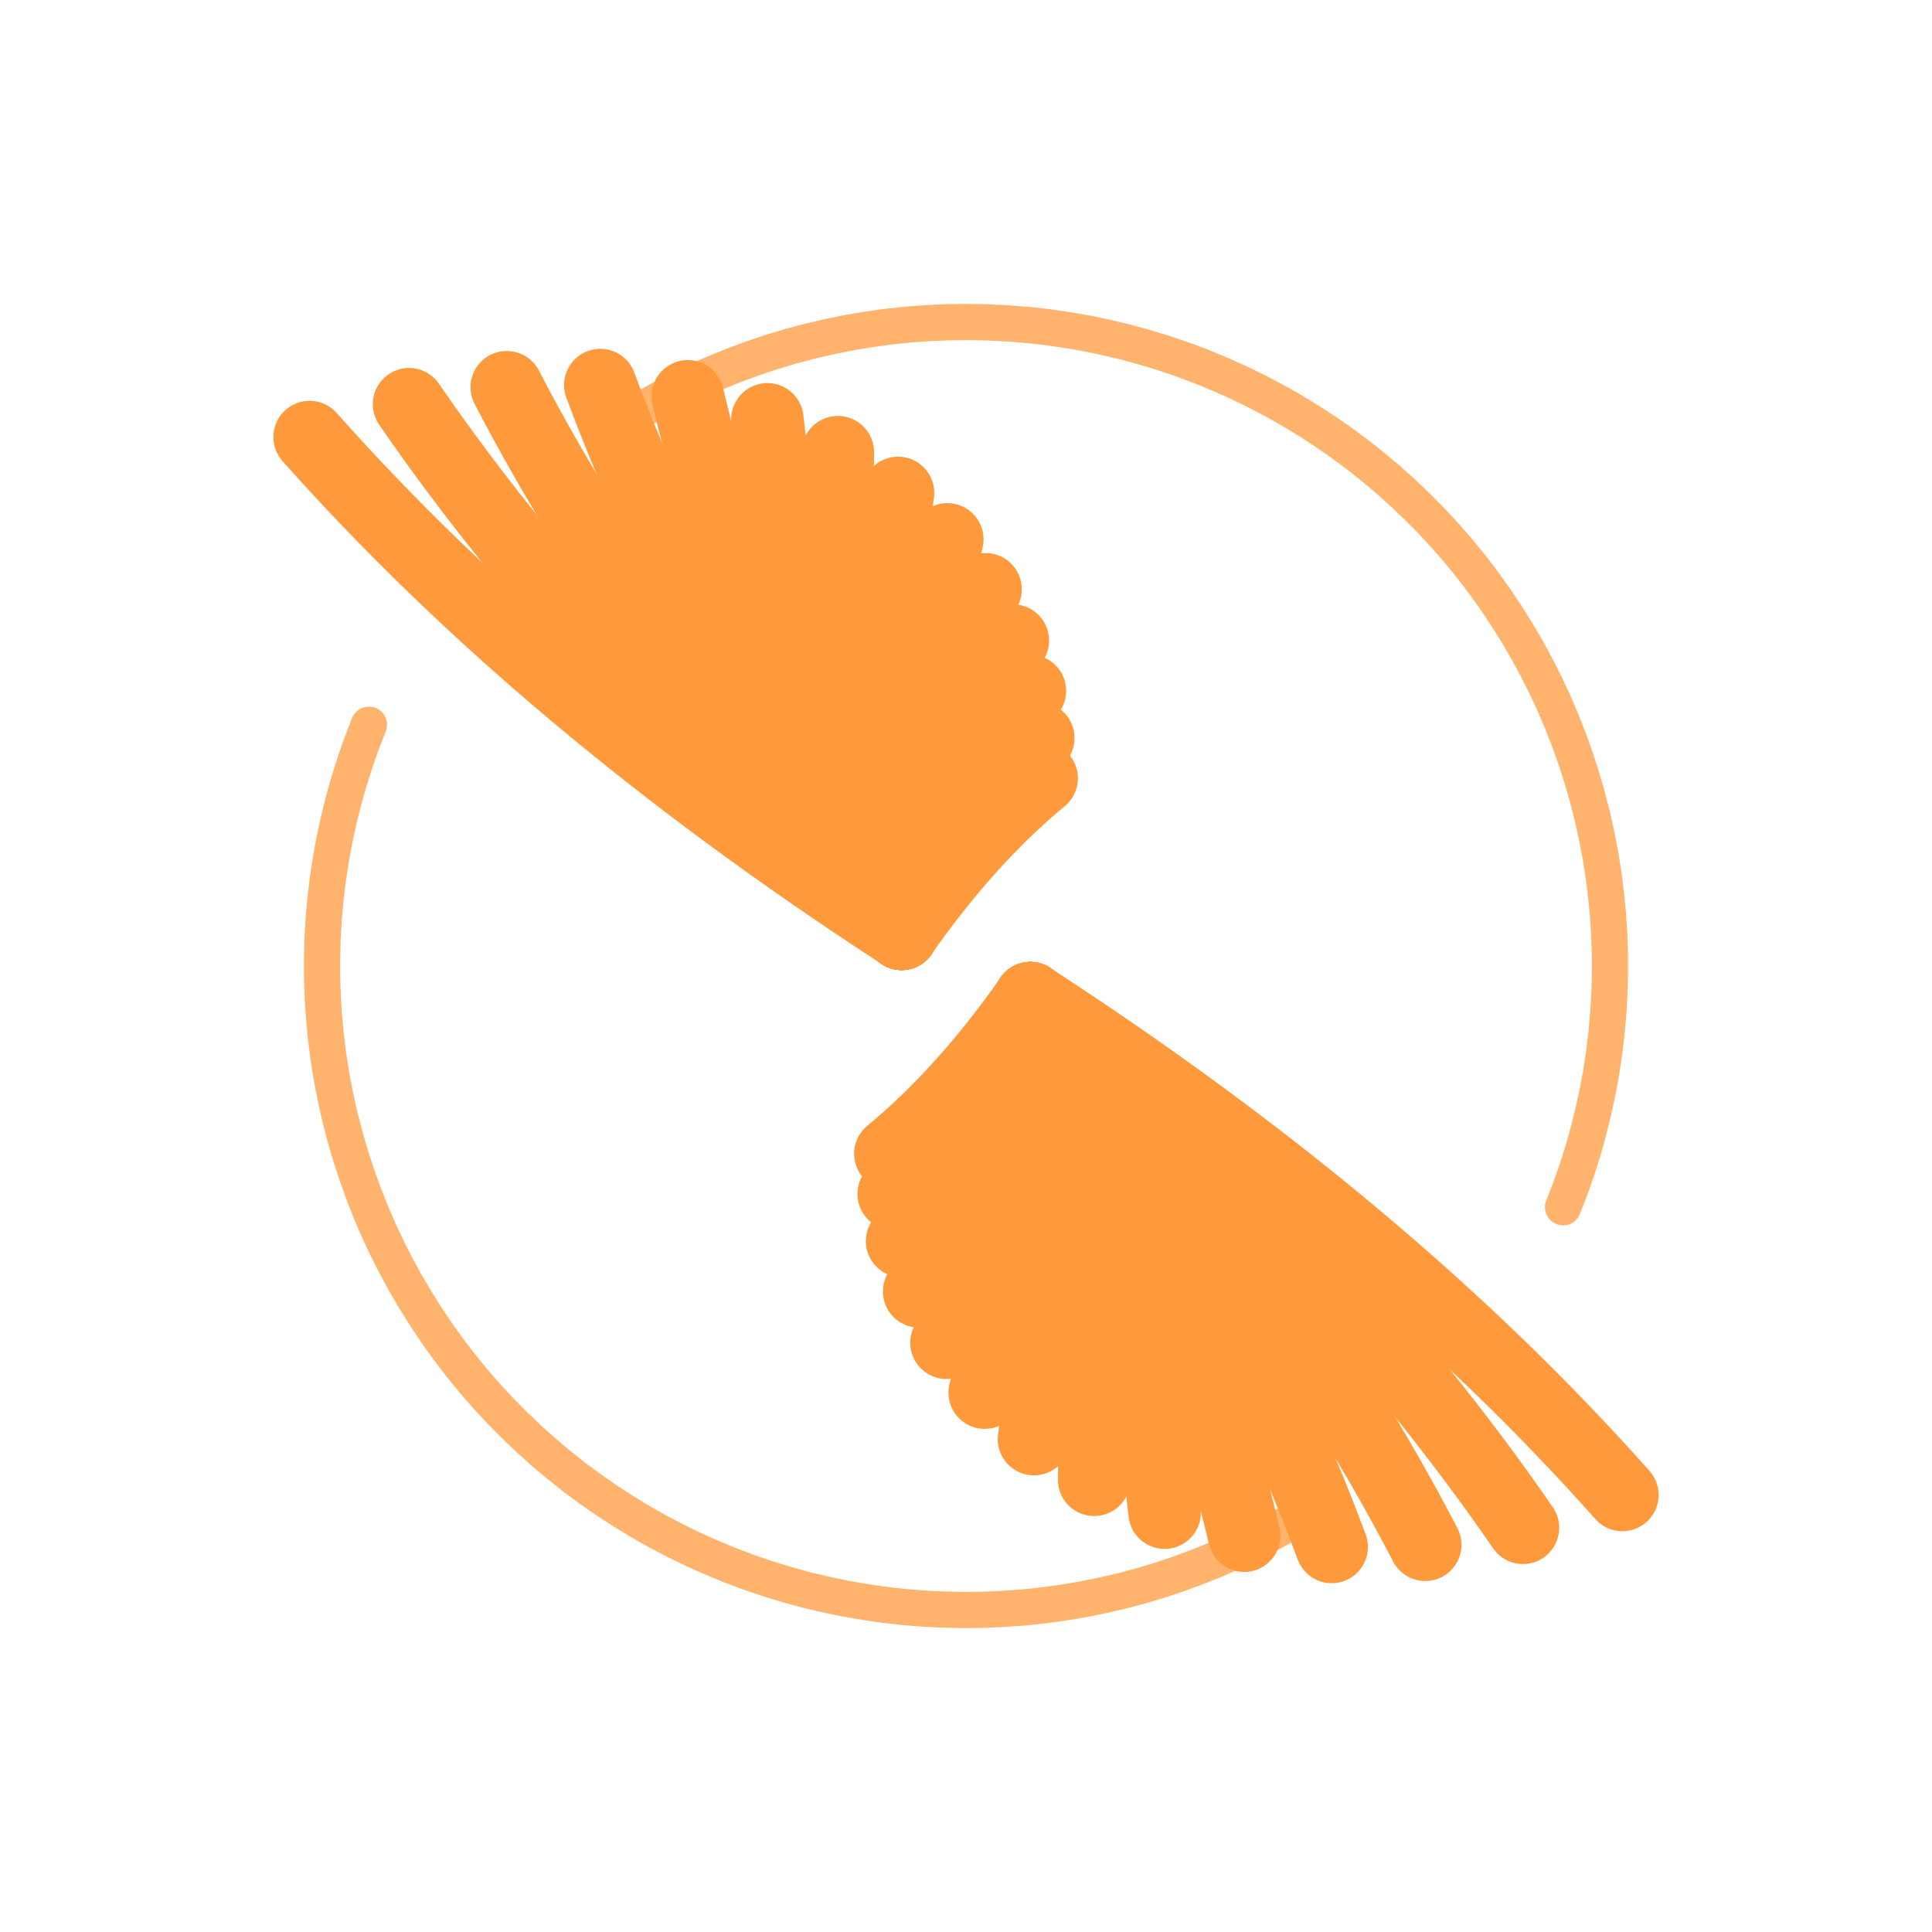
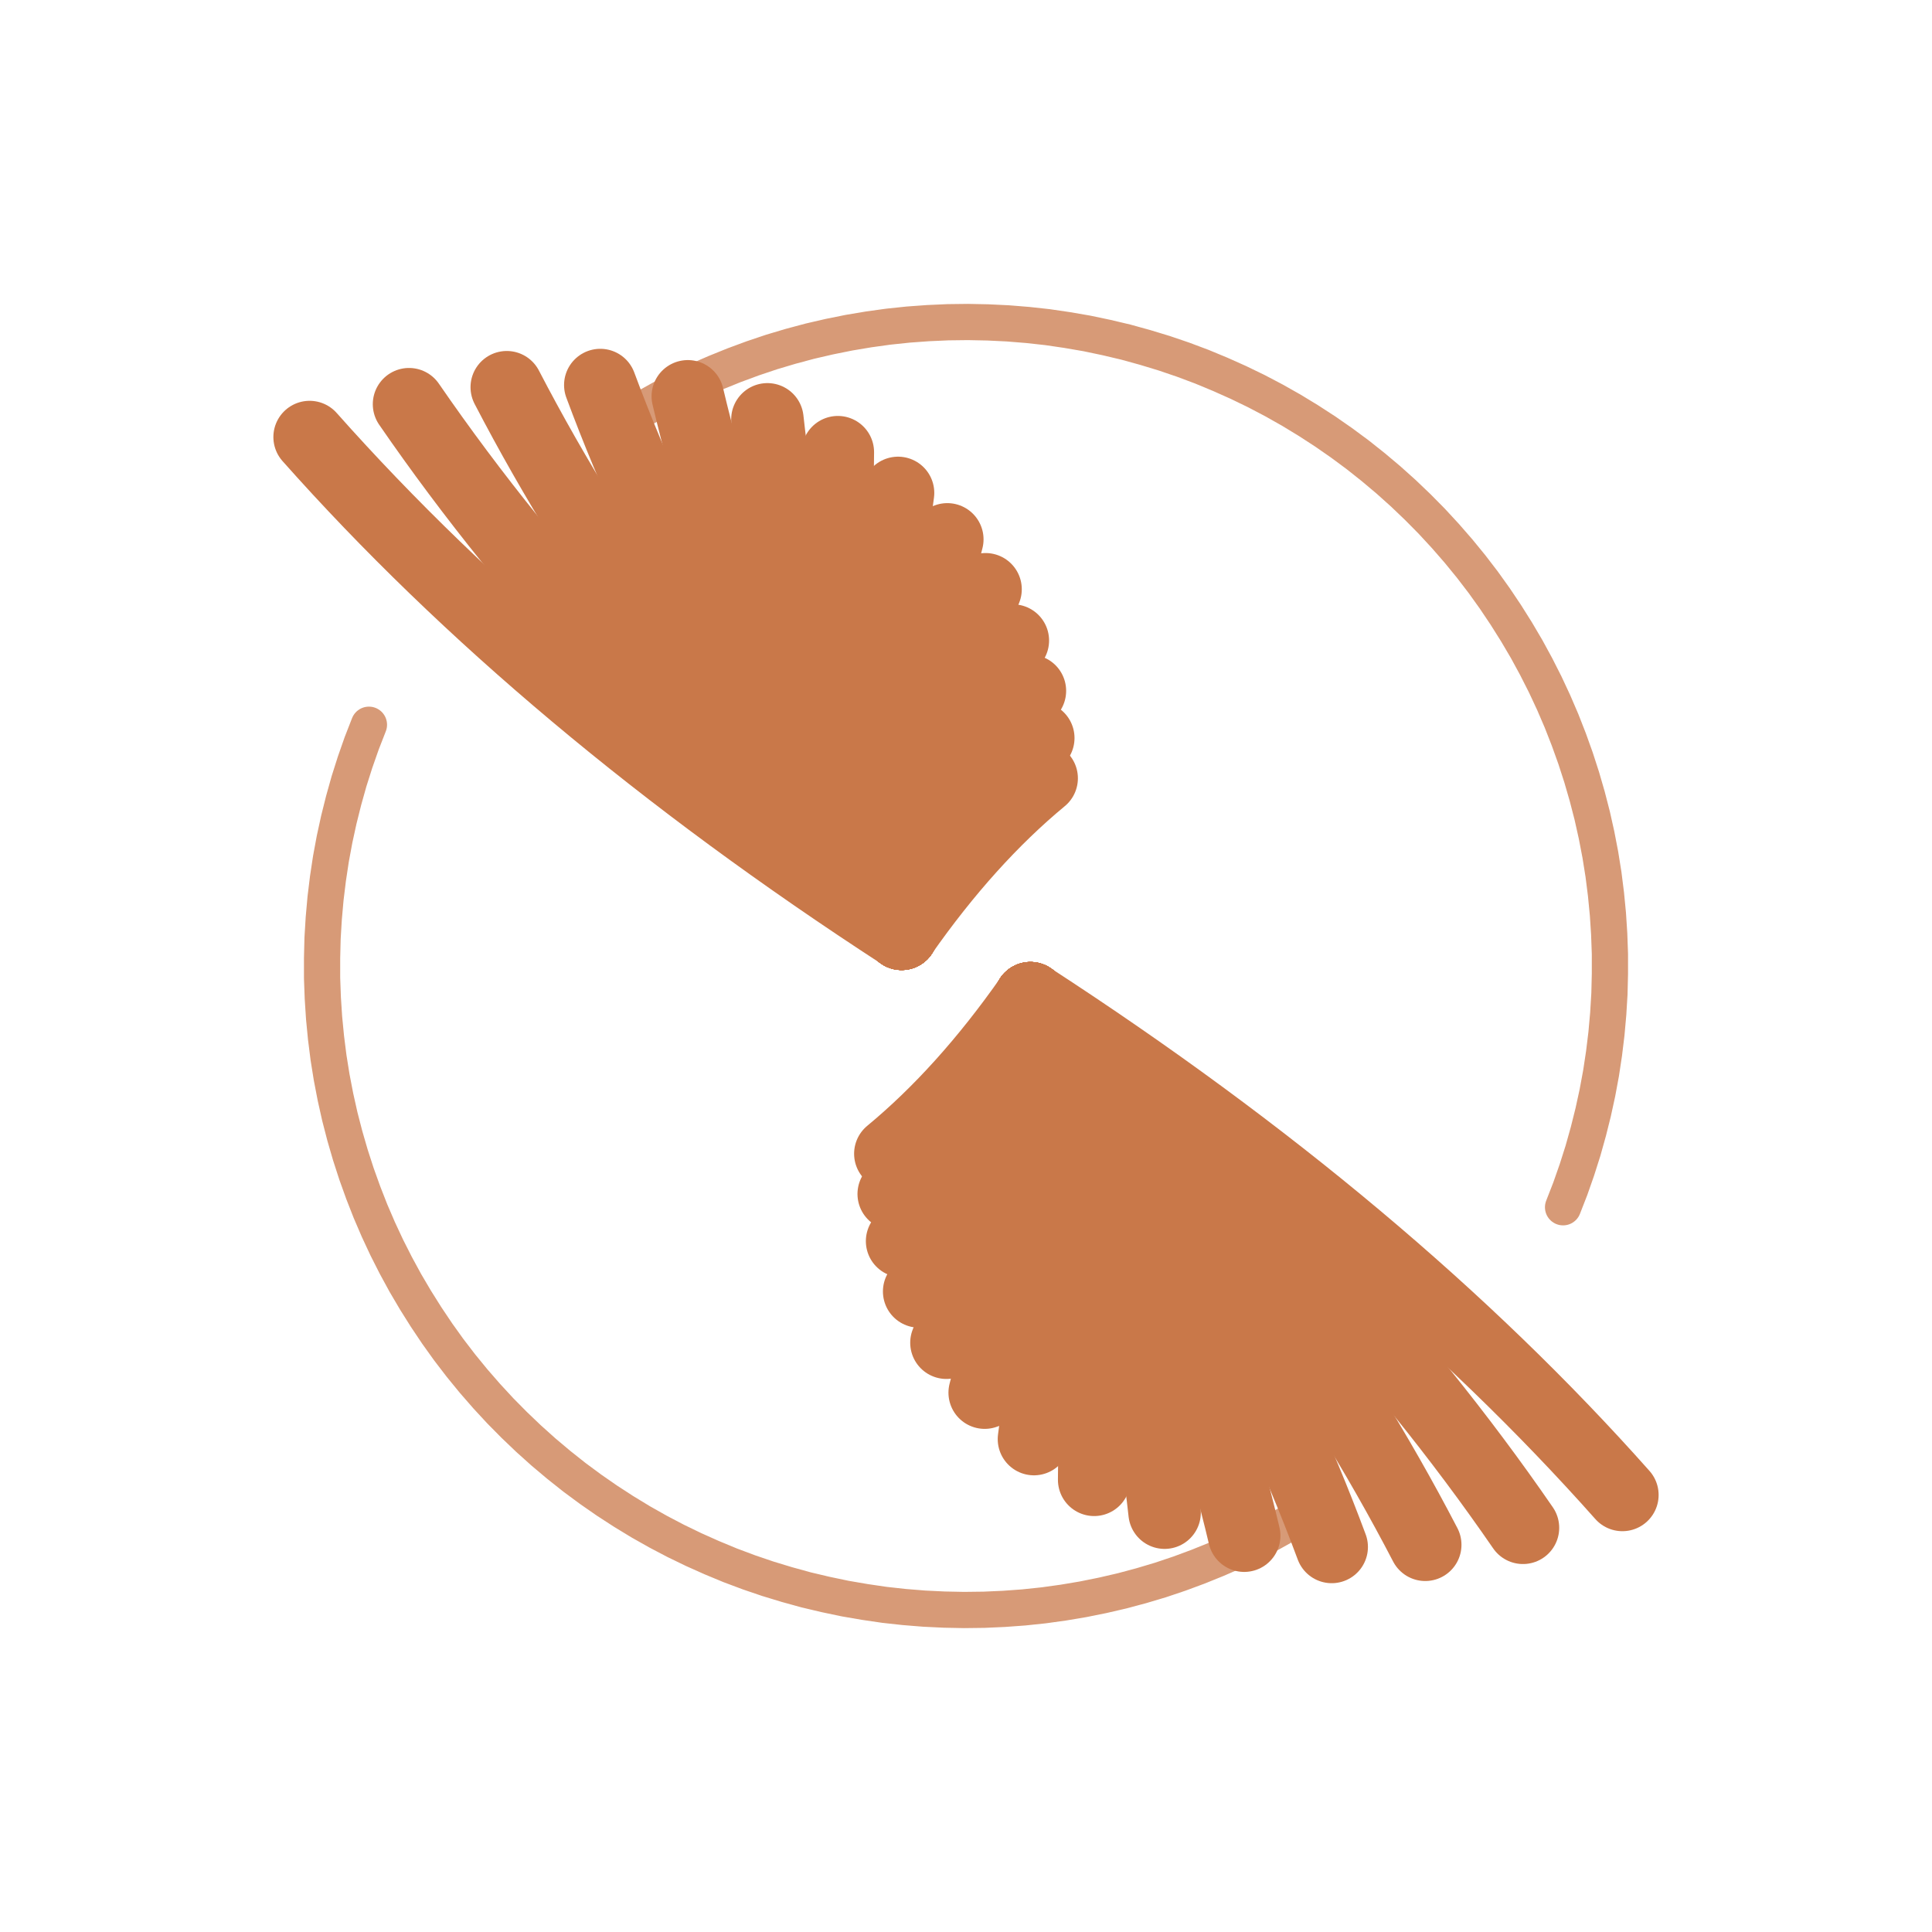
- <svg xmlns="http://www.w3.org/2000/svg" viewBox="0 0 240 240" fill="none" stroke="#ff9a3c" stroke-linecap="round">
+ <svg xmlns="http://www.w3.org/2000/svg" viewBox="0 0 240 240" fill="none" stroke="#c97849" stroke-linecap="round">
  <g stroke-width="4.5" opacity="0.75">
    <path d="M 45.83,90.03 L 44.93,92.34 L 44.11,94.68 L 43.36,97.04 L 42.69,99.43 L 42.09,101.83 L 41.56,104.26 L 41.11,106.69 L 40.74,109.14 L 40.44,111.60 L 40.22,114.07 L 40.07,116.55 L 40.01,119.02 L 40.01,121.50 L 40.10,123.98 L 40.26,126.45 L 40.50,128.92 L 40.81,131.38 L 41.20,133.82 L 41.67,136.26 L 42.21,138.68 L 42.83,141.08 L 43.52,143.46 L 44.28,145.81 L 45.12,148.15 L 46.02,150.45 L 47.00,152.73 L 48.05,154.98 L 49.17,157.19 L 50.35,159.36 L 51.61,161.50 L 52.93,163.60 L 54.31,165.66 L 55.75,167.67 L 57.26,169.64 L 58.83,171.56 L 60.46,173.43 L 62.14,175.25 L 63.88,177.01 L 65.67,178.72 L 67.52,180.38 L 69.41,181.97 L 71.35,183.51 L 73.35,184.99 L 75.38,186.40 L 77.46,187.75 L 79.58,189.04 L 81.74,190.26 L 83.93,191.41 L 86.16,192.49 L 88.42,193.50 L 90.71,194.45 L 93.03,195.32 L 95.38,196.12 L 97.75,196.84 L 100.14,197.50 L 102.55,198.07 L 104.98,198.58 L 107.42,199.00 L 109.87,199.36 L 112.33,199.63 L 114.80,199.83 L 117.28,199.95 L 119.76,200.00 L 122.23,199.97 L 124.71,199.86 L 127.18,199.68 L 129.65,199.42 L 132.10,199.08 L 134.54,198.67 L 136.97,198.18 L 139.39,197.62 L 141.78,196.98 L 144.16,196.27 L 146.51,195.48 L 148.83,194.62 L 151.13,193.69 L 153.40,192.70 L 155.63,191.63 L 157.83,190.49 L 160.00,189.28" />
    <path d="M 194.17,149.97 L 195.07,147.66 L 195.89,145.32 L 196.64,142.96 L 197.31,140.57 L 197.91,138.17 L 198.44,135.74 L 198.89,133.31 L 199.26,130.86 L 199.56,128.40 L 199.78,125.93 L 199.93,123.45 L 199.99,120.98 L 199.99,118.50 L 199.90,116.02 L 199.74,113.55 L 199.50,111.08 L 199.19,108.62 L 198.80,106.18 L 198.33,103.74 L 197.79,101.32 L 197.17,98.92 L 196.48,96.54 L 195.72,94.19 L 194.88,91.85 L 193.98,89.55 L 193.00,87.27 L 191.95,85.02 L 190.83,82.81 L 189.65,80.64 L 188.39,78.50 L 187.07,76.40 L 185.69,74.34 L 184.25,72.33 L 182.74,70.36 L 181.17,68.44 L 179.54,66.57 L 177.86,64.75 L 176.12,62.99 L 174.33,61.28 L 172.48,59.62 L 170.59,58.03 L 168.65,56.49 L 166.65,55.01 L 164.62,53.60 L 162.54,52.25 L 160.42,50.96 L 158.26,49.74 L 156.07,48.59 L 153.84,47.51 L 151.58,46.50 L 149.29,45.55 L 146.97,44.68 L 144.62,43.88 L 142.25,43.16 L 139.86,42.50 L 137.45,41.93 L 135.02,41.42 L 132.58,41.00 L 130.13,40.64 L 127.67,40.37 L 125.20,40.17 L 122.72,40.05 L 120.24,40.00 L 117.77,40.03 L 115.29,40.14 L 112.82,40.32 L 110.35,40.58 L 107.90,40.92 L 105.46,41.33 L 103.03,41.82 L 100.61,42.38 L 98.22,43.02 L 95.84,43.73 L 93.49,44.52 L 91.17,45.38 L 88.87,46.31 L 86.60,47.30 L 84.37,48.37 L 82.17,49.51 L 80.00,50.72" />
  </g>
  <g stroke-width="9">
    <path d="M 112.00,116.00 Q 67.72,87.24 38.46,54.29" />
    <path d="M 112.00,116.00 Q 74.19,84.19 50.81,50.21" />
    <path d="M 112.00,116.00 Q 80.67,82.22 62.95,48.10" />
    <path d="M 112.00,116.00 Q 87.00,81.30 74.57,47.83" />
    <path d="M 112.00,116.00 Q 93.02,81.33 85.44,49.23" />
    <path d="M 112.00,116.00 Q 98.62,82.23 95.33,52.09" />
    <path d="M 112.00,116.00 Q 103.67,83.87 104.08,56.17" />
    <path d="M 112.00,116.00 Q 108.09,86.13 111.56,61.23" />
    <path d="M 112.00,116.00 Q 111.82,88.87 117.68,67.00" />
    <path d="M 112.00,116.00 Q 114.82,91.94 122.43,73.20" />
    <path d="M 112.00,116.00 Q 117.10,95.19 125.82,79.57" />
    <path d="M 112.00,116.00 Q 118.68,98.46 127.94,85.82" />
    <path d="M 112.00,116.00 Q 119.64,101.58 128.98,91.68" />
    <path d="M 112.00,116.00 Q 120.20,104.29 129.40,96.68" />
    <path d="M 128.00,124.00 Q 172.28,152.76 201.54,185.71" />
    <path d="M 128.00,124.00 Q 165.81,155.81 189.19,189.79" />
    <path d="M 128.00,124.00 Q 159.33,157.78 177.05,191.90" />
    <path d="M 128.00,124.00 Q 153.00,158.70 165.43,192.17" />
    <path d="M 128.00,124.00 Q 146.98,158.67 154.56,190.77" />
    <path d="M 128.00,124.00 Q 141.38,157.77 144.67,187.91" />
    <path d="M 128.00,124.00 Q 136.33,156.13 135.92,183.83" />
    <path d="M 128.00,124.00 Q 131.91,153.87 128.44,178.77" />
    <path d="M 128.00,124.00 Q 128.18,151.13 122.32,173.00" />
    <path d="M 128.00,124.00 Q 125.18,148.06 117.57,166.80" />
    <path d="M 128.00,124.00 Q 122.90,144.81 114.18,160.43" />
    <path d="M 128.00,124.00 Q 121.32,141.54 112.06,154.18" />
    <path d="M 128.00,124.00 Q 120.36,138.42 111.02,148.32" />
    <path d="M 128.00,124.00 Q 119.80,135.71 110.60,143.32" />
  </g>
</svg>
